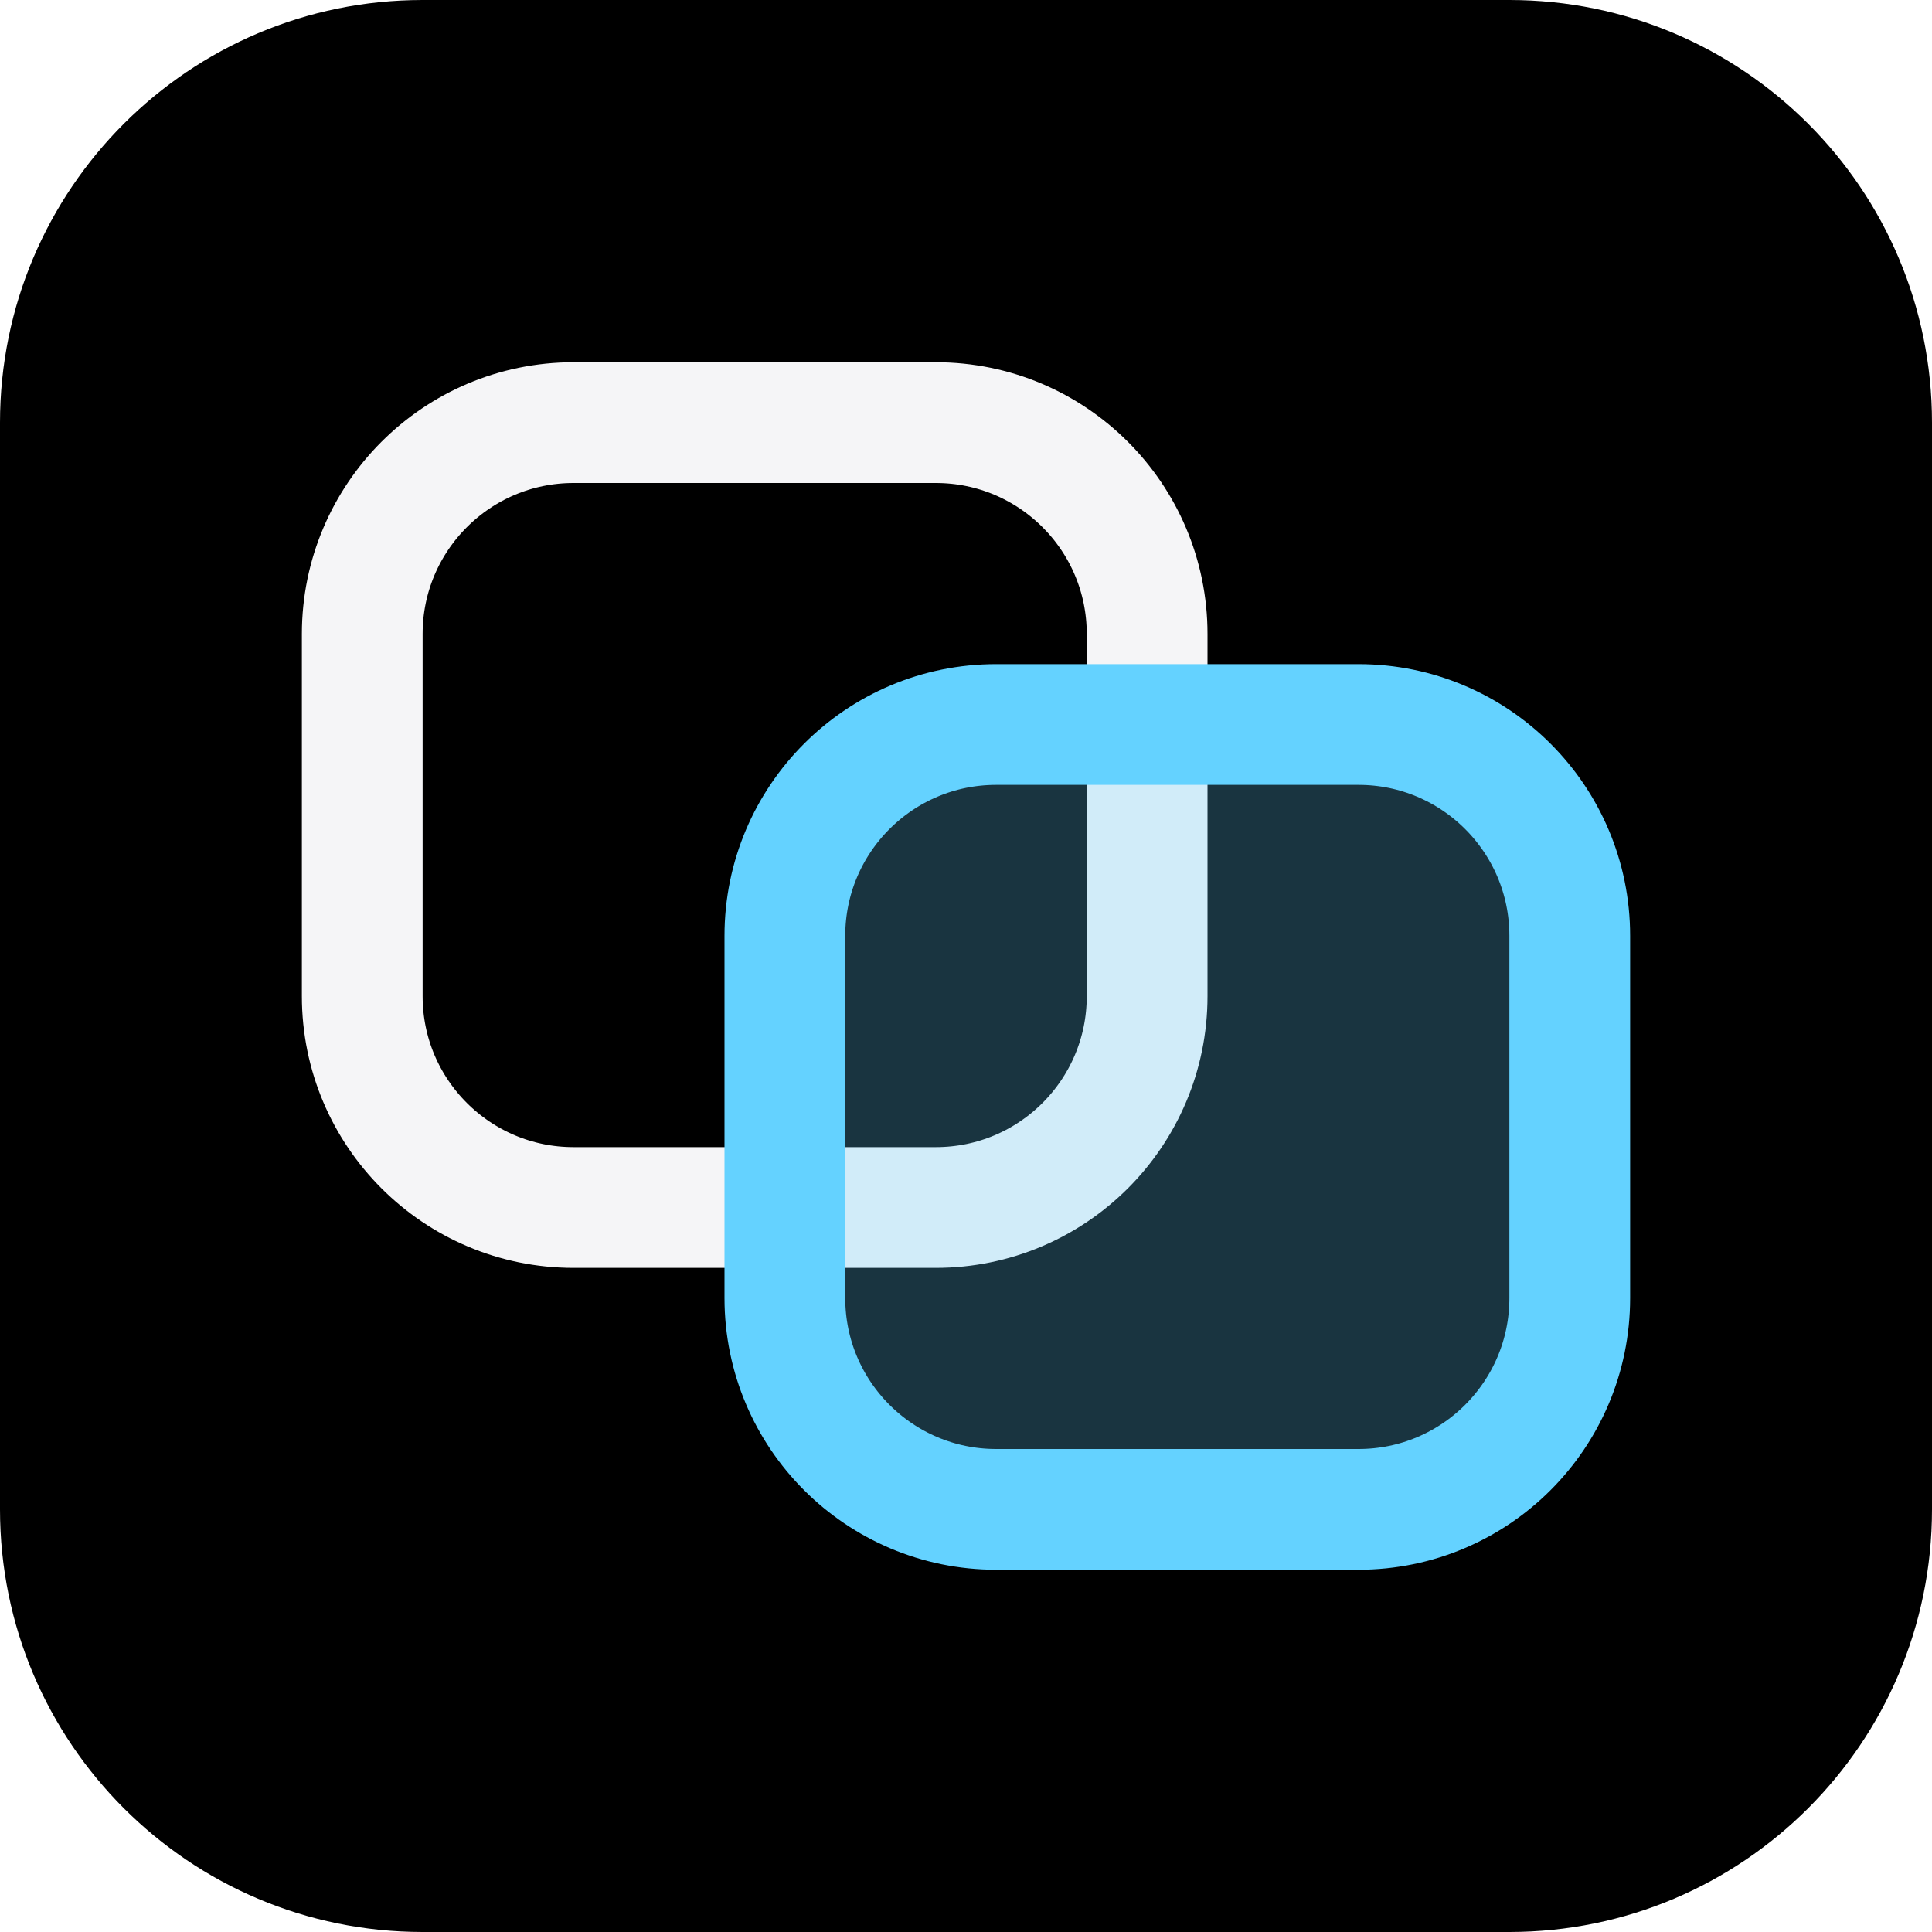
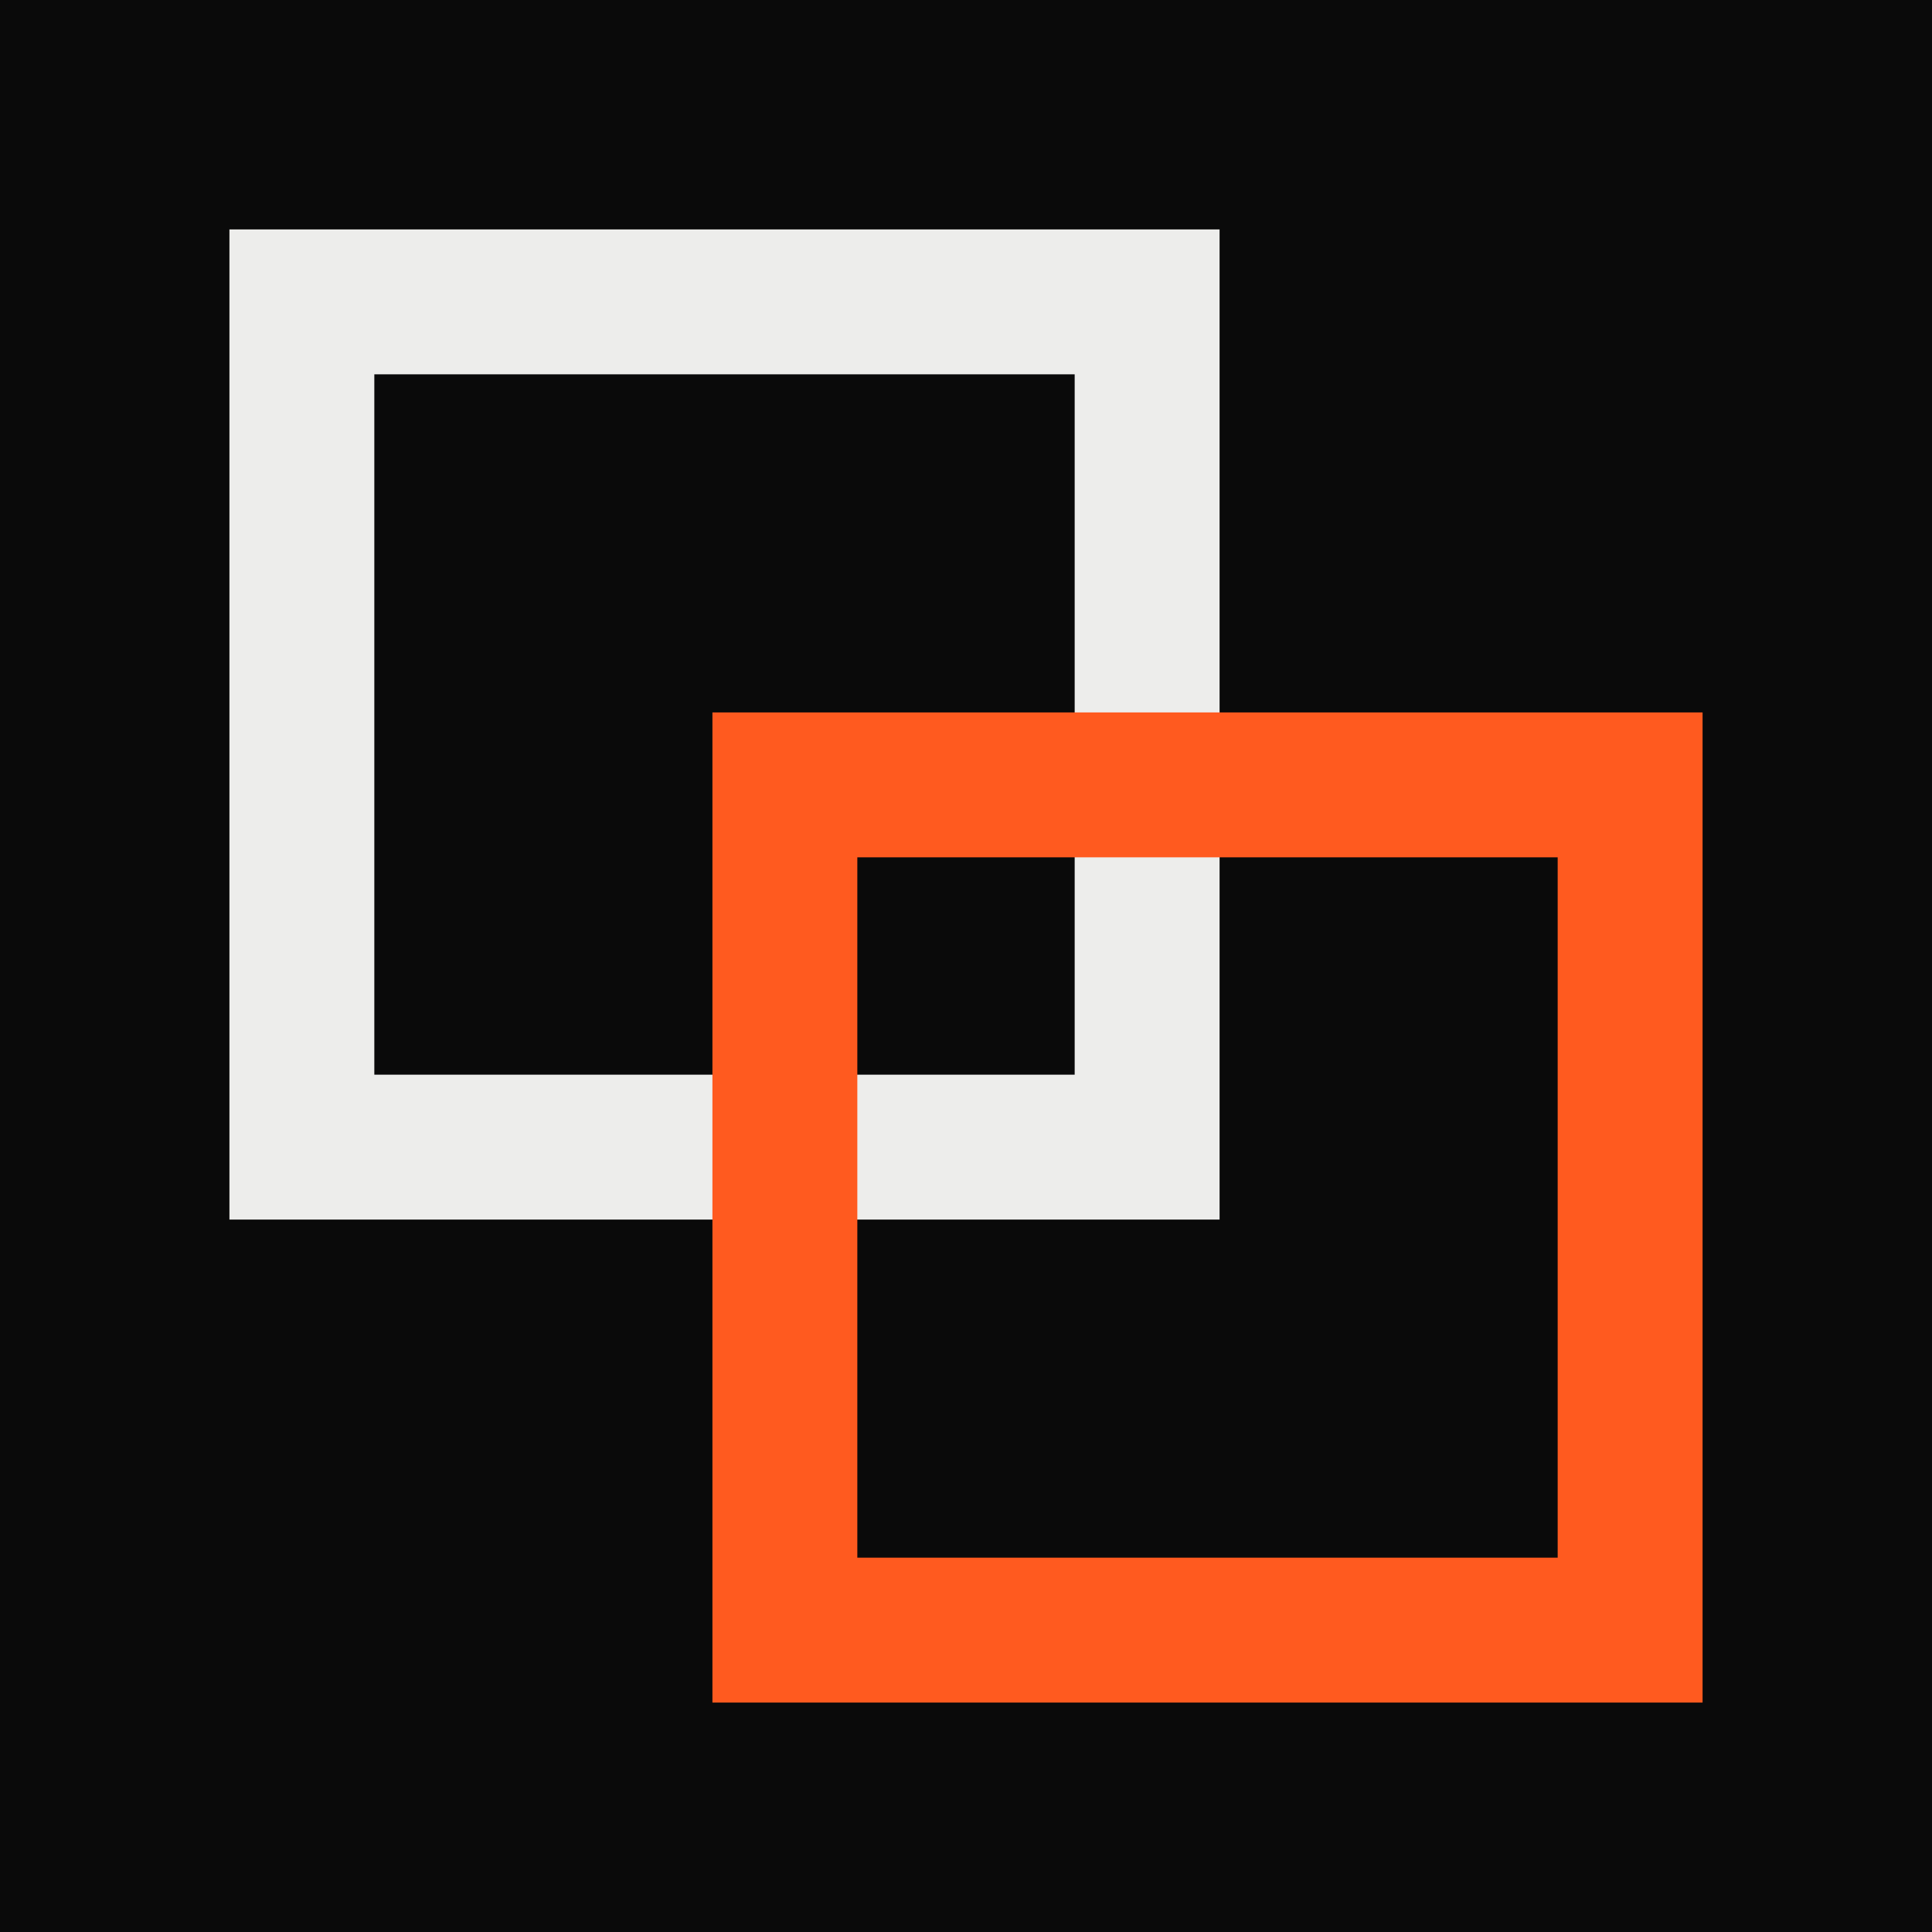
- <svg xmlns="http://www.w3.org/2000/svg" viewBox="0 0 64 64">
-   <rect width="64" height="64" rx="14" fill="#000" />
-   <rect x="12" y="14" width="26" height="26" rx="7" fill="none" stroke="#f5f5f7" stroke-width="4" />
-   <rect x="26" y="24" width="26" height="26" rx="7" fill="#64d2ff" fill-opacity=".25" stroke="#64d2ff" stroke-width="4" />
+ <svg xmlns="http://www.w3.org/2000/svg" viewBox="0 0 32 32">
+   <rect width="32" height="32" fill="#0a0a0a" />
+   <g fill="none" stroke-width="2.4">
+     <rect x="5" y="5" width="14" height="14" stroke="#ededeb" />
+     <rect x="13" y="13" width="14" height="14" stroke="#ff5a1f" />
+   </g>
</svg>
